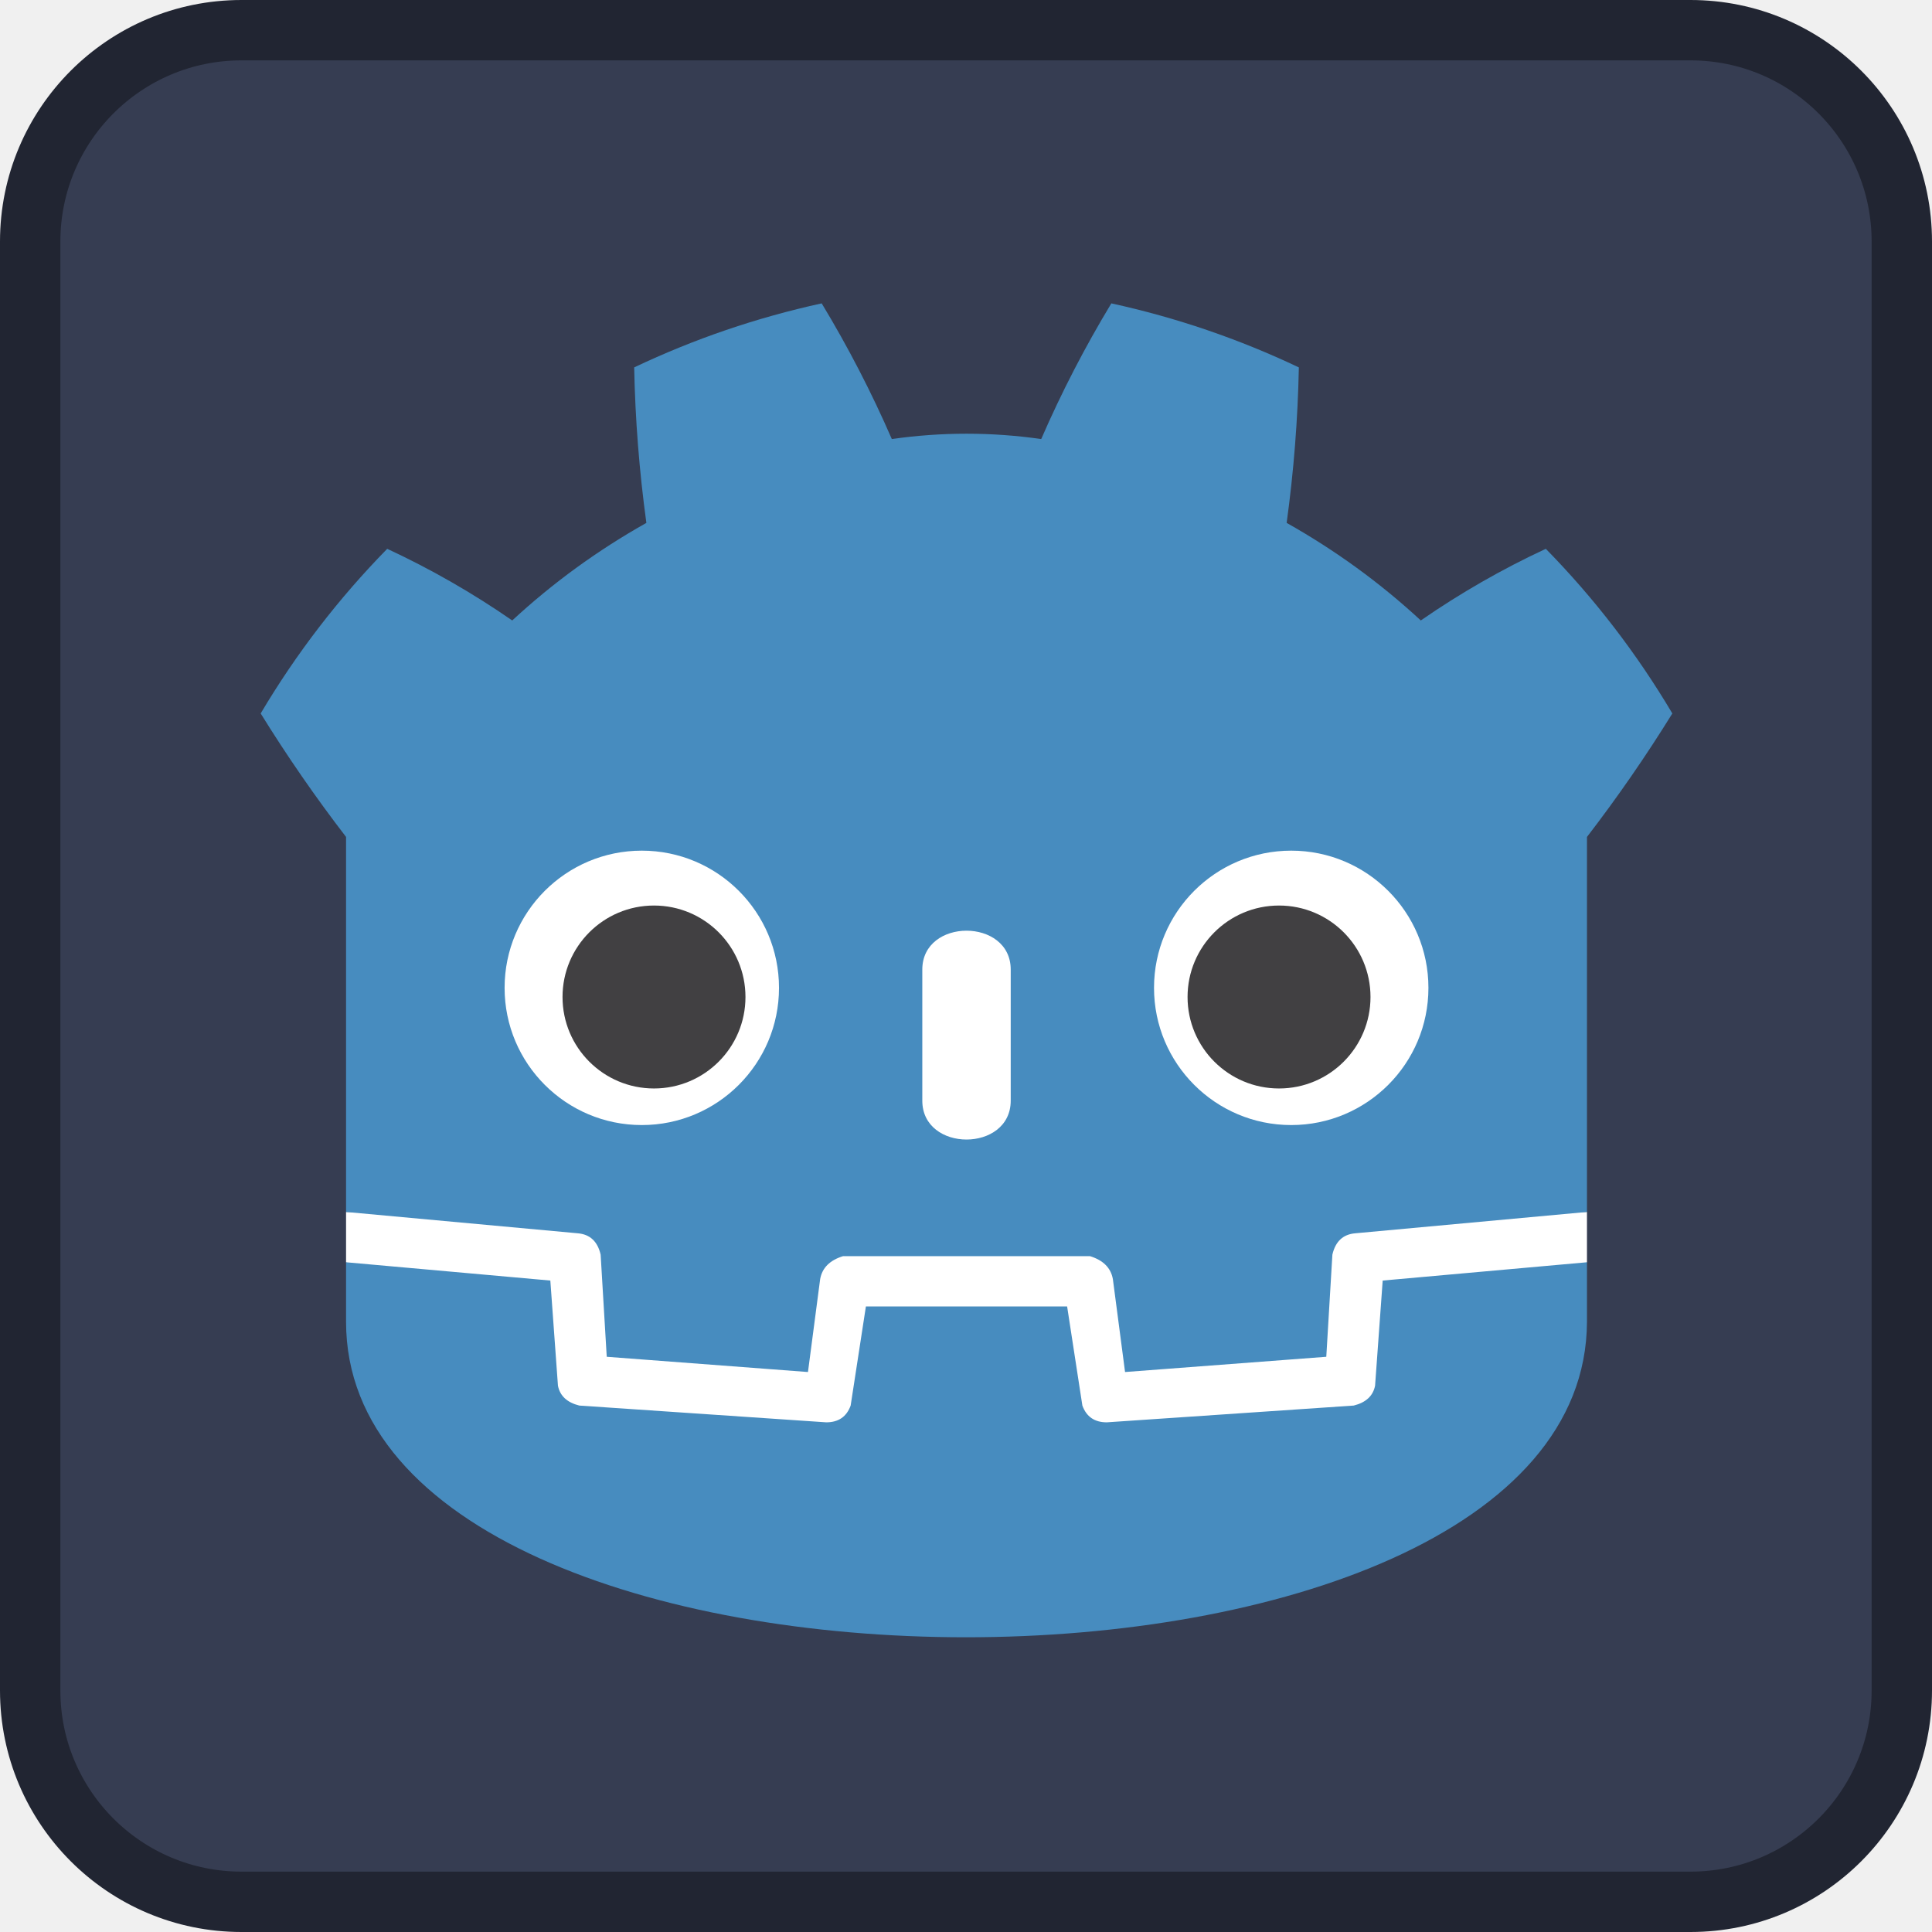
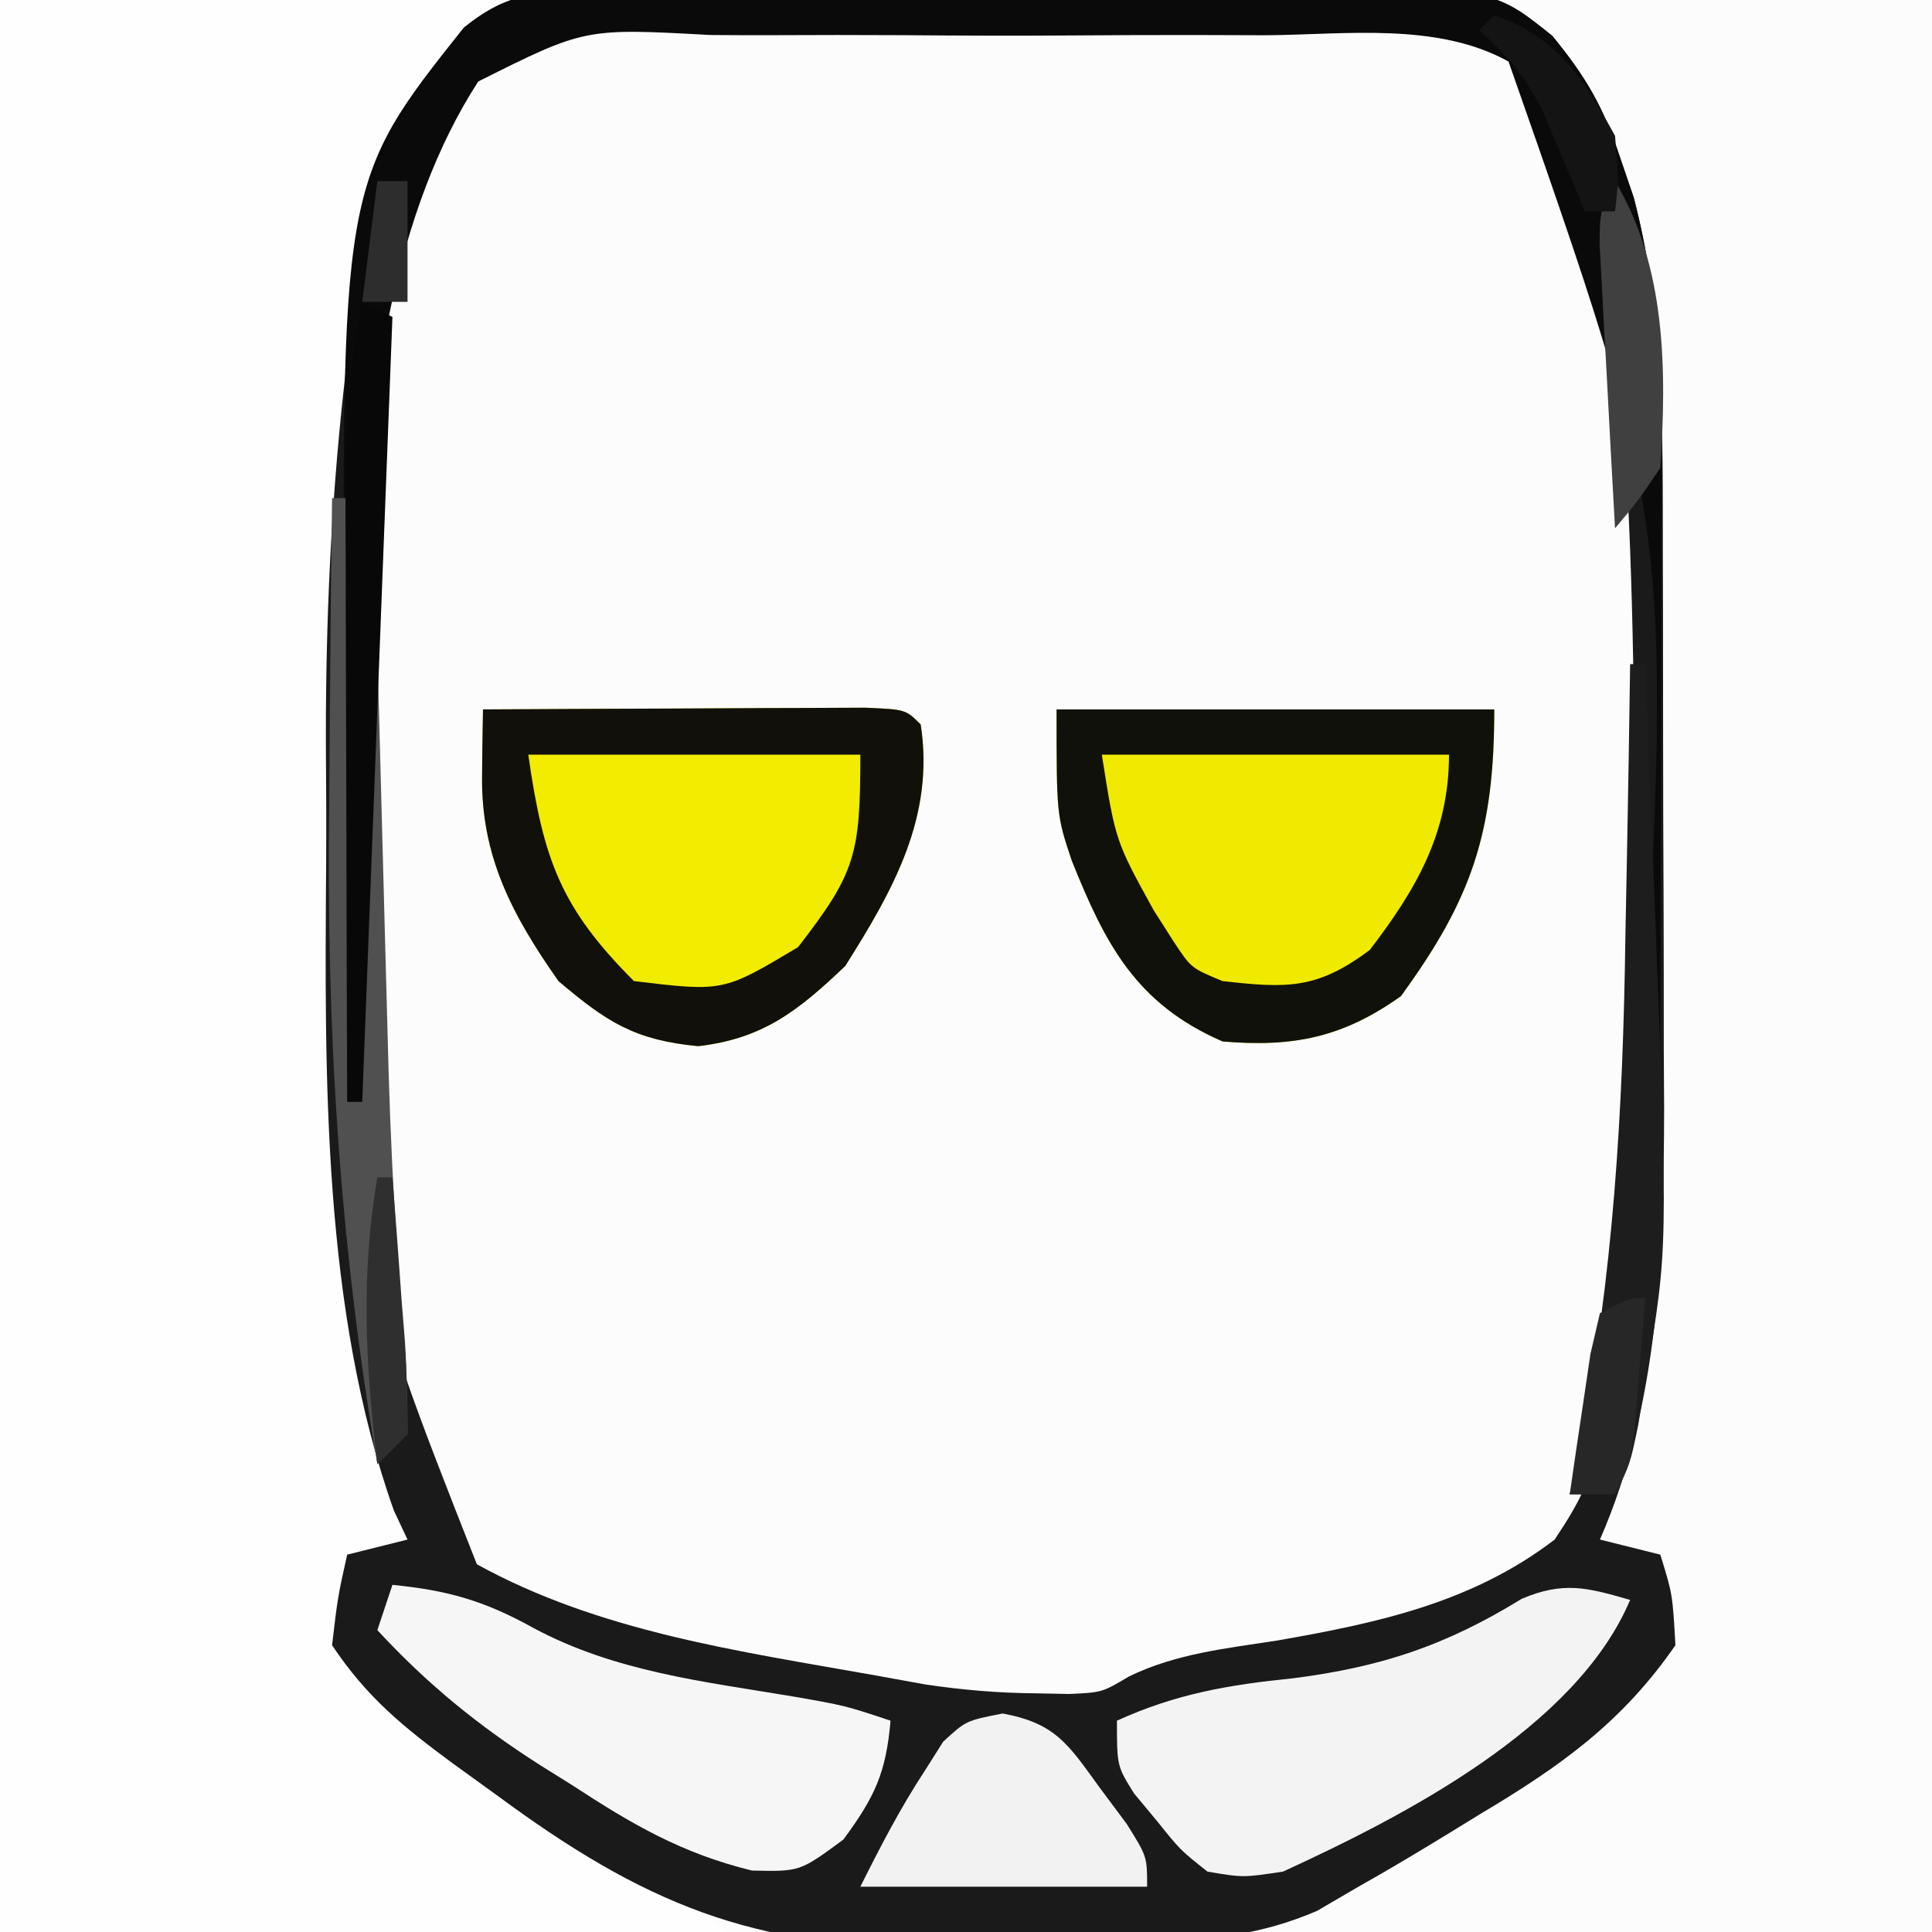
- <svg xmlns="http://www.w3.org/2000/svg" width="128" height="128">
-   <rect width="124" height="124" x="2" y="2" fill="#363d52" stroke="#212532" stroke-width="4" rx="14" />
-   <g fill="#fff" transform="translate(12.322 12.322)scale(.101)">
-     <path d="M105 673v33q407 354 814 0v-33z" />
-     <path fill="#478cbf" d="m105 673 152 14q12 1 15 14l4 67 132 10 8-61q2-11 15-15h162q13 4 15 15l8 61 132-10 4-67q3-13 15-14l152-14V427q30-39 56-81-35-59-83-108-43 20-82 47-40-37-88-64 7-51 8-102-59-28-123-42-26 43-46 89-49-7-98 0-20-46-46-89-64 14-123 42 1 51 8 102-48 27-88 64-39-27-82-47-48 49-83 108 26 42 56 81zm0 33v39c0 276 813 276 814 0v-39l-134 12-5 69q-2 10-14 13l-162 11q-12 0-16-11l-10-65H446l-10 65q-4 11-16 11l-162-11q-12-3-14-13l-5-69z" />
-     <path d="M483 600c0 34 58 34 58 0v-86c0-34-58-34-58 0z" />
-     <circle cx="725" cy="526" r="90" />
-     <circle cx="299" cy="526" r="90" />
-   </g>
-   <g fill="#414042" transform="translate(12.322 12.322)scale(.101)">
-     <circle cx="307" cy="532" r="60" />
-     <circle cx="717" cy="532" r="60" />
-   </g>
+ <svg xmlns="http://www.w3.org/2000/svg" version="1.1" width="128" height="128">
+   <path d="M0 0 C42.24 0 84.48 0 128 0 C128 42.24 128 84.48 128 128 C85.76 128 43.52 128 0 128 C0 85.76 0 43.52 0 0 Z " fill="#FCFCFC" transform="translate(0,0)" />
+   <path d="M0 0 C10.89 0 21.78 0 33 0 C30.03 4.455 30.03 4.455 27 9 C22.179 22.241 22.651 37.574 22.684 51.5 C22.687 54.234 22.664 56.966 22.639 59.699 C22.589 74.011 24.038 87.988 27 102 C25.02 102.495 25.02 102.495 23 103 C22.678 106.46 22.629 108.416 24.52 111.391 C27.647 114.681 31.049 116.769 34.938 119.062 C36.344 119.905 37.749 120.749 39.152 121.598 C39.771 121.964 40.39 122.33 41.027 122.707 C43.468 124.307 45.721 126.177 48 128 C32.16 128 16.32 128 0 128 C0 85.76 0 43.52 0 0 Z " fill="#FEFEFE" transform="translate(0,0)" />
+   <path d="M0 0 C9.57 0 19.14 0 29 0 C29 42.24 29 84.48 29 128 C14.48 128 -0.04 128 -15 128 C-11.796 125.597 -8.786 123.693 -5.312 121.75 C4.799 116.484 4.799 116.484 11.062 107.688 C11.042 106.801 11.021 105.914 11 105 C11 104.34 11 103.68 11 103 C9.68 102.67 8.36 102.34 7 102 C7.133 101.287 7.266 100.574 7.402 99.84 C7.579 98.882 7.756 97.924 7.938 96.938 C8.112 95.998 8.286 95.058 8.465 94.09 C8.641 93.07 8.818 92.051 9 91 C9.172 90.06 9.344 89.121 9.521 88.153 C10.342 82.296 10.183 76.367 10.203 70.465 C10.212 68.499 10.212 68.499 10.22 66.493 C10.231 63.721 10.237 60.95 10.24 58.179 C10.246 54.668 10.27 51.158 10.298 47.647 C10.322 44.253 10.323 40.859 10.328 37.465 C10.34 36.225 10.353 34.985 10.366 33.707 C10.333 20.911 9.294 9.294 0 0 Z " fill="#FCFCFC" transform="translate(99,0)" />
+   <path d="M0 0 C1.302 -0.016 2.603 -0.032 3.945 -0.048 C5.363 -0.044 6.781 -0.039 8.2 -0.033 C9.659 -0.038 11.119 -0.044 12.579 -0.052 C15.637 -0.062 18.695 -0.058 21.753 -0.043 C25.663 -0.026 29.571 -0.049 33.481 -0.084 C36.496 -0.106 39.51 -0.105 42.525 -0.097 C43.966 -0.096 45.407 -0.103 46.847 -0.117 C59.509 -0.227 59.509 -0.227 63.424 2.907 C65.614 5.572 66.832 7.639 67.895 10.908 C68.353 12.25 68.353 12.25 68.821 13.619 C70.858 21.411 70.743 29.091 70.75 37.104 C70.755 39.074 70.755 39.074 70.761 41.083 C70.767 43.859 70.768 46.634 70.768 49.409 C70.768 52.929 70.781 56.449 70.799 59.968 C70.813 63.368 70.812 66.767 70.813 70.166 C70.82 71.412 70.827 72.657 70.835 73.94 C70.81 83.641 70.516 93.529 66.583 102.533 C68.563 103.028 68.563 103.028 70.583 103.533 C71.395 106.158 71.395 106.158 71.583 109.533 C68.047 114.656 63.942 117.568 58.645 120.721 C57.955 121.146 57.264 121.57 56.553 122.008 C54.576 123.213 52.601 124.399 50.583 125.533 C49.676 126.063 48.768 126.592 47.834 127.137 C44.05 128.762 40.702 129.07 36.649 129.143 C35.516 129.168 35.516 129.168 34.361 129.195 C32.765 129.223 31.169 129.243 29.573 129.254 C27.18 129.283 24.796 129.376 22.405 129.471 C10.485 129.715 3.098 126.55 -6.417 119.533 C-7.389 118.831 -8.361 118.128 -9.363 117.404 C-12.692 114.949 -15.108 112.998 -17.417 109.533 C-17.042 106.346 -17.042 106.346 -16.417 103.533 C-14.437 103.038 -14.437 103.038 -12.417 102.533 C-12.714 101.904 -13.011 101.274 -13.317 100.625 C-18.07 87.269 -17.908 71.745 -17.809 57.731 C-17.792 55.033 -17.809 52.337 -17.828 49.639 C-17.84 40.408 -17.367 31.344 -16.144 22.19 C-15.982 20.912 -15.982 20.912 -15.817 19.609 C-14.382 9.977 -11.067 0.06 0 0 Z M-9.417 6.533 C-15.851 19.638 -14.731 35.165 -14.678 49.37 C-14.668 52.762 -14.678 56.153 -14.691 59.545 C-16.075 83.224 -16.075 83.224 -7.824 104.17 C0.299 108.648 9.547 109.925 18.583 111.533 C19.669 111.731 20.756 111.928 21.875 112.131 C24.353 112.499 26.705 112.699 29.208 112.721 C29.942 112.735 30.677 112.749 31.434 112.764 C33.598 112.663 33.598 112.663 35.379 111.604 C38.515 110.08 41.796 109.752 45.208 109.221 C51.848 108.06 58.112 106.726 63.583 102.533 C65.397 99.812 65.954 98.591 66.583 95.533 C66.756 94.733 66.93 93.932 67.109 93.108 C68.937 82.97 68.886 72.898 68.843 62.626 C68.833 59.567 68.843 56.51 68.856 53.451 C68.865 43.641 68.632 33.876 67.817 24.096 C67.726 22.846 67.726 22.846 67.633 21.57 C67.017 15.146 65.561 8.477 60.832 3.803 C57.89 2.143 55.796 2.146 52.425 2.129 C51.18 2.117 49.935 2.104 48.652 2.091 C47.297 2.093 45.942 2.096 44.586 2.1 C43.192 2.095 41.797 2.09 40.402 2.084 C37.481 2.075 34.56 2.077 31.639 2.087 C27.902 2.099 24.166 2.079 20.428 2.049 C17.548 2.031 14.669 2.031 11.789 2.037 C10.411 2.037 9.034 2.031 7.656 2.019 C5.728 2.004 3.799 2.017 1.87 2.032 C0.774 2.032 -0.322 2.032 -1.451 2.032 C-5.141 2.656 -6.775 3.926 -9.417 6.533 Z " fill="#1A1A1A" transform="translate(39.41748,-0.5334473)" />
+   <path d="M0 0 C9.57 0 19.14 0 29 0 C29 8.147 27.532 12.528 22.812 19 C18.964 21.736 15.69 22.398 11 22 C5.265 19.511 3.222 15.549 1 10 C0 7 0 7 0 0 Z " fill="#F0EA00" transform="translate(70,47)" />
+   <path d="M0 0 C3.969 -0.025 7.939 -0.043 11.908 -0.055 C13.259 -0.06 14.61 -0.067 15.962 -0.075 C17.9 -0.088 19.839 -0.093 21.777 -0.098 C23.529 -0.106 23.529 -0.106 25.316 -0.114 C28 0 28 0 29 1 C29.939 7.104 27.174 11.972 24 17 C20.895 19.961 18.538 21.825 14.25 22.312 C10.051 21.909 8.21 20.722 5 18 C1.928 13.621 -0.139 9.725 -0.062 4.375 C-0.053 3.558 -0.044 2.74 -0.035 1.898 C-0.024 1.272 -0.012 0.645 0 0 Z " fill="#F1EC00" transform="translate(32,47)" />
+   <path d="M0 0 C1.302 -0.016 2.603 -0.032 3.945 -0.048 C5.363 -0.044 6.781 -0.039 8.2 -0.033 C9.659 -0.038 11.119 -0.044 12.579 -0.052 C15.637 -0.062 18.695 -0.058 21.753 -0.043 C25.663 -0.026 29.571 -0.049 33.481 -0.084 C36.496 -0.106 39.51 -0.105 42.525 -0.097 C43.966 -0.096 45.407 -0.103 46.847 -0.117 C59.509 -0.227 59.509 -0.227 63.424 2.907 C65.614 5.572 66.832 7.639 67.895 10.908 C68.353 12.25 68.353 12.25 68.821 13.619 C70.663 20.665 70.717 27.475 70.68 34.717 C70.679 35.773 70.677 36.828 70.676 37.916 C70.67 41.267 70.658 44.619 70.645 47.971 C70.64 50.252 70.635 52.532 70.631 54.813 C70.62 60.386 70.604 65.96 70.583 71.533 C70.253 71.533 69.923 71.533 69.583 71.533 C69.553 70.495 69.553 70.495 69.522 69.436 C71.239 35.172 71.239 35.172 60.526 4.611 C55.802 1.991 49.756 2.825 44.489 2.869 C43.095 2.866 41.702 2.861 40.309 2.855 C37.393 2.848 34.479 2.858 31.563 2.882 C27.834 2.91 24.106 2.894 20.377 2.864 C17.501 2.846 14.625 2.851 11.75 2.864 C10.375 2.868 9 2.864 7.626 2.852 C-0.672 2.395 -0.672 2.395 -7.731 5.931 C-18.804 23.02 -14.918 53.65 -15.417 73.533 C-15.747 73.533 -16.077 73.533 -16.417 73.533 C-16.469 67.096 -16.503 60.659 -16.527 54.222 C-16.537 52.038 -16.551 49.854 -16.568 47.67 C-16.841 12.611 -16.841 12.611 -8.686 2.356 C-5.672 -0.066 -3.84 0.021 0 0 Z " fill="#0A0A0A" transform="translate(39.41748,-0.5334473)" />
+   <path d="M0 0 C-3.585 8.483 -15.003 14.325 -23 18 C-25.652 18.398 -25.652 18.398 -28 18 C-29.801 16.574 -29.801 16.574 -31.312 14.688 C-31.824 14.073 -32.336 13.458 -32.863 12.824 C-34 11 -34 11 -34 8 C-30.078 6.212 -26.587 5.623 -22.312 5.188 C-16.463 4.44 -12.191 3.006 -7.184 -0.074 C-4.415 -1.248 -2.839 -0.823 0 0 Z " fill="#F3F3F3" transform="translate(108,106)" />
+   <path d="M0 0 C3.695 0.369 6.099 1.055 9.375 2.875 C14.715 5.738 20.581 6.405 26.488 7.387 C30 8 30 8 33 9 C32.705 12.445 31.959 14.055 29.875 16.875 C27 19 27 19 23.828 18.93 C19.171 17.799 15.851 15.851 11.875 13.25 C11.185 12.819 10.496 12.389 9.785 11.945 C5.682 9.325 2.305 6.575 -1 3 C-0.67 2.01 -0.34 1.02 0 0 Z " fill="#F6F6F6" transform="translate(26,105)" />
+   <path d="M0 0 C9.57 0 19.14 0 29 0 C29 8.147 27.532 12.528 22.812 19 C18.964 21.736 15.69 22.398 11 22 C5.265 19.511 3.222 15.549 1 10 C0 7 0 7 0 0 Z M3 3 C3.899 8.708 3.899 8.708 6.438 13.312 C7.085 14.328 7.085 14.328 7.746 15.363 C8.919 17.142 8.919 17.142 11 18 C15.267 18.483 17.261 18.554 20.75 15.938 C23.826 11.921 26 8.196 26 3 C18.41 3 10.82 3 3 3 Z " fill="#11110B" transform="translate(70,47)" />
+   <path d="M0 0 C3.969 -0.025 7.939 -0.043 11.908 -0.055 C13.259 -0.06 14.61 -0.067 15.962 -0.075 C17.9 -0.088 19.839 -0.093 21.777 -0.098 C23.529 -0.106 23.529 -0.106 25.316 -0.114 C28 0 28 0 29 1 C29.939 7.104 27.174 11.972 24 17 C20.895 19.961 18.538 21.825 14.25 22.312 C10.051 21.909 8.21 20.722 5 18 C1.928 13.621 -0.139 9.725 -0.062 4.375 C-0.053 3.558 -0.044 2.74 -0.035 1.898 C-0.024 1.272 -0.012 0.645 0 0 Z M3 3 C3.994 9.959 5.156 13.156 10 18 C15.924 18.712 15.924 18.712 20.875 15.75 C24.686 10.818 25 9.635 25 3 C17.74 3 10.48 3 3 3 Z " fill="#11100B" transform="translate(32,47)" />
+   <path d="M0 0 C3.487 0.646 4.33 2.017 6.383 4.852 C6.987 5.664 7.592 6.476 8.215 7.312 C9.57 9.477 9.57 9.477 9.57 11.477 C3.3 11.477 -2.97 11.477 -9.43 11.477 C-8.066 8.749 -6.777 6.256 -5.117 3.727 C-4.729 3.113 -4.341 2.499 -3.941 1.867 C-2.43 0.477 -2.43 0.477 0 0 Z " fill="#F2F2F2" transform="translate(66.42969,113.5234)" />
+   <path d="M0 0 C0.33 0 0.66 0 1 0 C1.33 3.3 1.66 6.6 2 10 C2.33 10 2.66 10 3 10 C3.025 10.971 3.05 11.942 3.076 12.943 C3.172 16.635 3.272 20.328 3.372 24.02 C3.415 25.601 3.457 27.183 3.497 28.764 C3.557 31.071 3.619 33.377 3.684 35.684 C3.704 36.448 3.725 37.212 3.746 38 C3.865 41.969 4.047 45.923 4.329 49.883 C4.383 50.665 4.438 51.446 4.494 52.252 C4.602 53.743 4.72 55.234 4.849 56.724 C4.977 58.479 4.998 60.241 5 62 C4.34 62.66 3.68 63.32 3 64 C0.478 49.281 -0.39 35.105 -0.188 20.188 C-0.172 18.212 -0.159 16.236 -0.146 14.26 C-0.114 9.506 -0.063 4.753 0 0 Z " fill="#505050" transform="translate(22,33)" />
+   <path d="M0 0 C0.33 0 0.66 0 1 0 C1.171 4.229 1.336 8.458 1.5 12.688 C1.548 13.866 1.595 15.045 1.645 16.26 C2.506 38.708 2.506 38.708 1.062 47.188 C0.888 48.254 0.714 49.32 0.535 50.418 C0 53 0 53 -1 55 C-1.99 55 -2.98 55 -4 55 C-3.791 54.006 -3.583 53.011 -3.368 51.987 C-1.102 40.601 -0.467 29.524 -0.312 17.938 C-0.279 16.184 -0.245 14.431 -0.209 12.678 C-0.125 8.452 -0.058 4.226 0 0 Z " fill="#1D1D1D" transform="translate(108,44)" />
+   <path d="M0 0 C0.66 0.33 1.32 0.66 2 1 C1.34 18.16 0.68 35.32 0 53 C-0.33 53 -0.66 53 -1 53 C-1.025 46.416 -1.043 39.833 -1.055 33.249 C-1.06 31.01 -1.067 28.772 -1.075 26.533 C-1.088 23.311 -1.093 20.089 -1.098 16.867 C-1.105 15.372 -1.105 15.372 -1.113 13.846 C-1.114 9.114 -0.99 4.653 0 0 Z " fill="#080808" transform="translate(24,20)" />
+   <path d="M0 0 C3.401 5.669 3.422 12.57 3 19 C1.484 21.238 1.484 21.238 0 23 C-0.196 19.542 -0.381 16.084 -0.562 12.625 C-0.619 11.64 -0.675 10.655 -0.732 9.641 C-0.805 8.229 -0.805 8.229 -0.879 6.789 C-0.926 5.92 -0.973 5.05 -1.022 4.155 C-1 2 -1 2 0 0 Z " fill="#404040" transform="translate(107,12)" />
+   <path d="M0 0 C4.222 1.508 5.887 4.152 8 8 C8.25 10.875 8.25 10.875 8 13 C7.34 13 6.68 13 6 13 C5.746 12.385 5.492 11.77 5.23 11.137 C4.714 9.924 4.714 9.924 4.188 8.688 C3.851 7.887 3.515 7.086 3.168 6.262 C2.018 4.035 0.864 2.65 -1 1 C-0.67 0.67 -0.34 0.34 0 0 Z " fill="#141414" transform="translate(99,1)" />
+   <path d="M0 0 C-0.141 1.792 -0.288 3.584 -0.438 5.375 C-0.519 6.373 -0.6 7.37 -0.684 8.398 C-1 11 -1 11 -2 13 C-2.99 13 -3.98 13 -5 13 C-4.719 11.019 -4.425 9.04 -4.125 7.062 C-3.963 5.96 -3.8 4.858 -3.633 3.723 C-3.424 2.824 -3.215 1.926 -3 1 C-1 0 -1 0 0 0 Z " fill="#272727" transform="translate(109,86)" />
+   <path d="M0 0 C0.33 0 0.66 0 1 0 C1.221 2.791 1.427 5.582 1.625 8.375 C1.689 9.169 1.754 9.963 1.82 10.781 C1.961 12.85 1.988 14.926 2 17 C1.34 17.66 0.68 18.32 0 19 C-0.784 12.435 -1.109 6.532 0 0 Z " fill="#2F2F2F" transform="translate(25,78)" />
+   <path d="M0 0 C0.66 0 1.32 0 2 0 C2 2.64 2 5.28 2 8 C1.01 8 0.02 8 -1 8 C-0.67 5.36 -0.34 2.72 0 0 Z " fill="#2D2D2D" transform="translate(25,12)" />
</svg>
